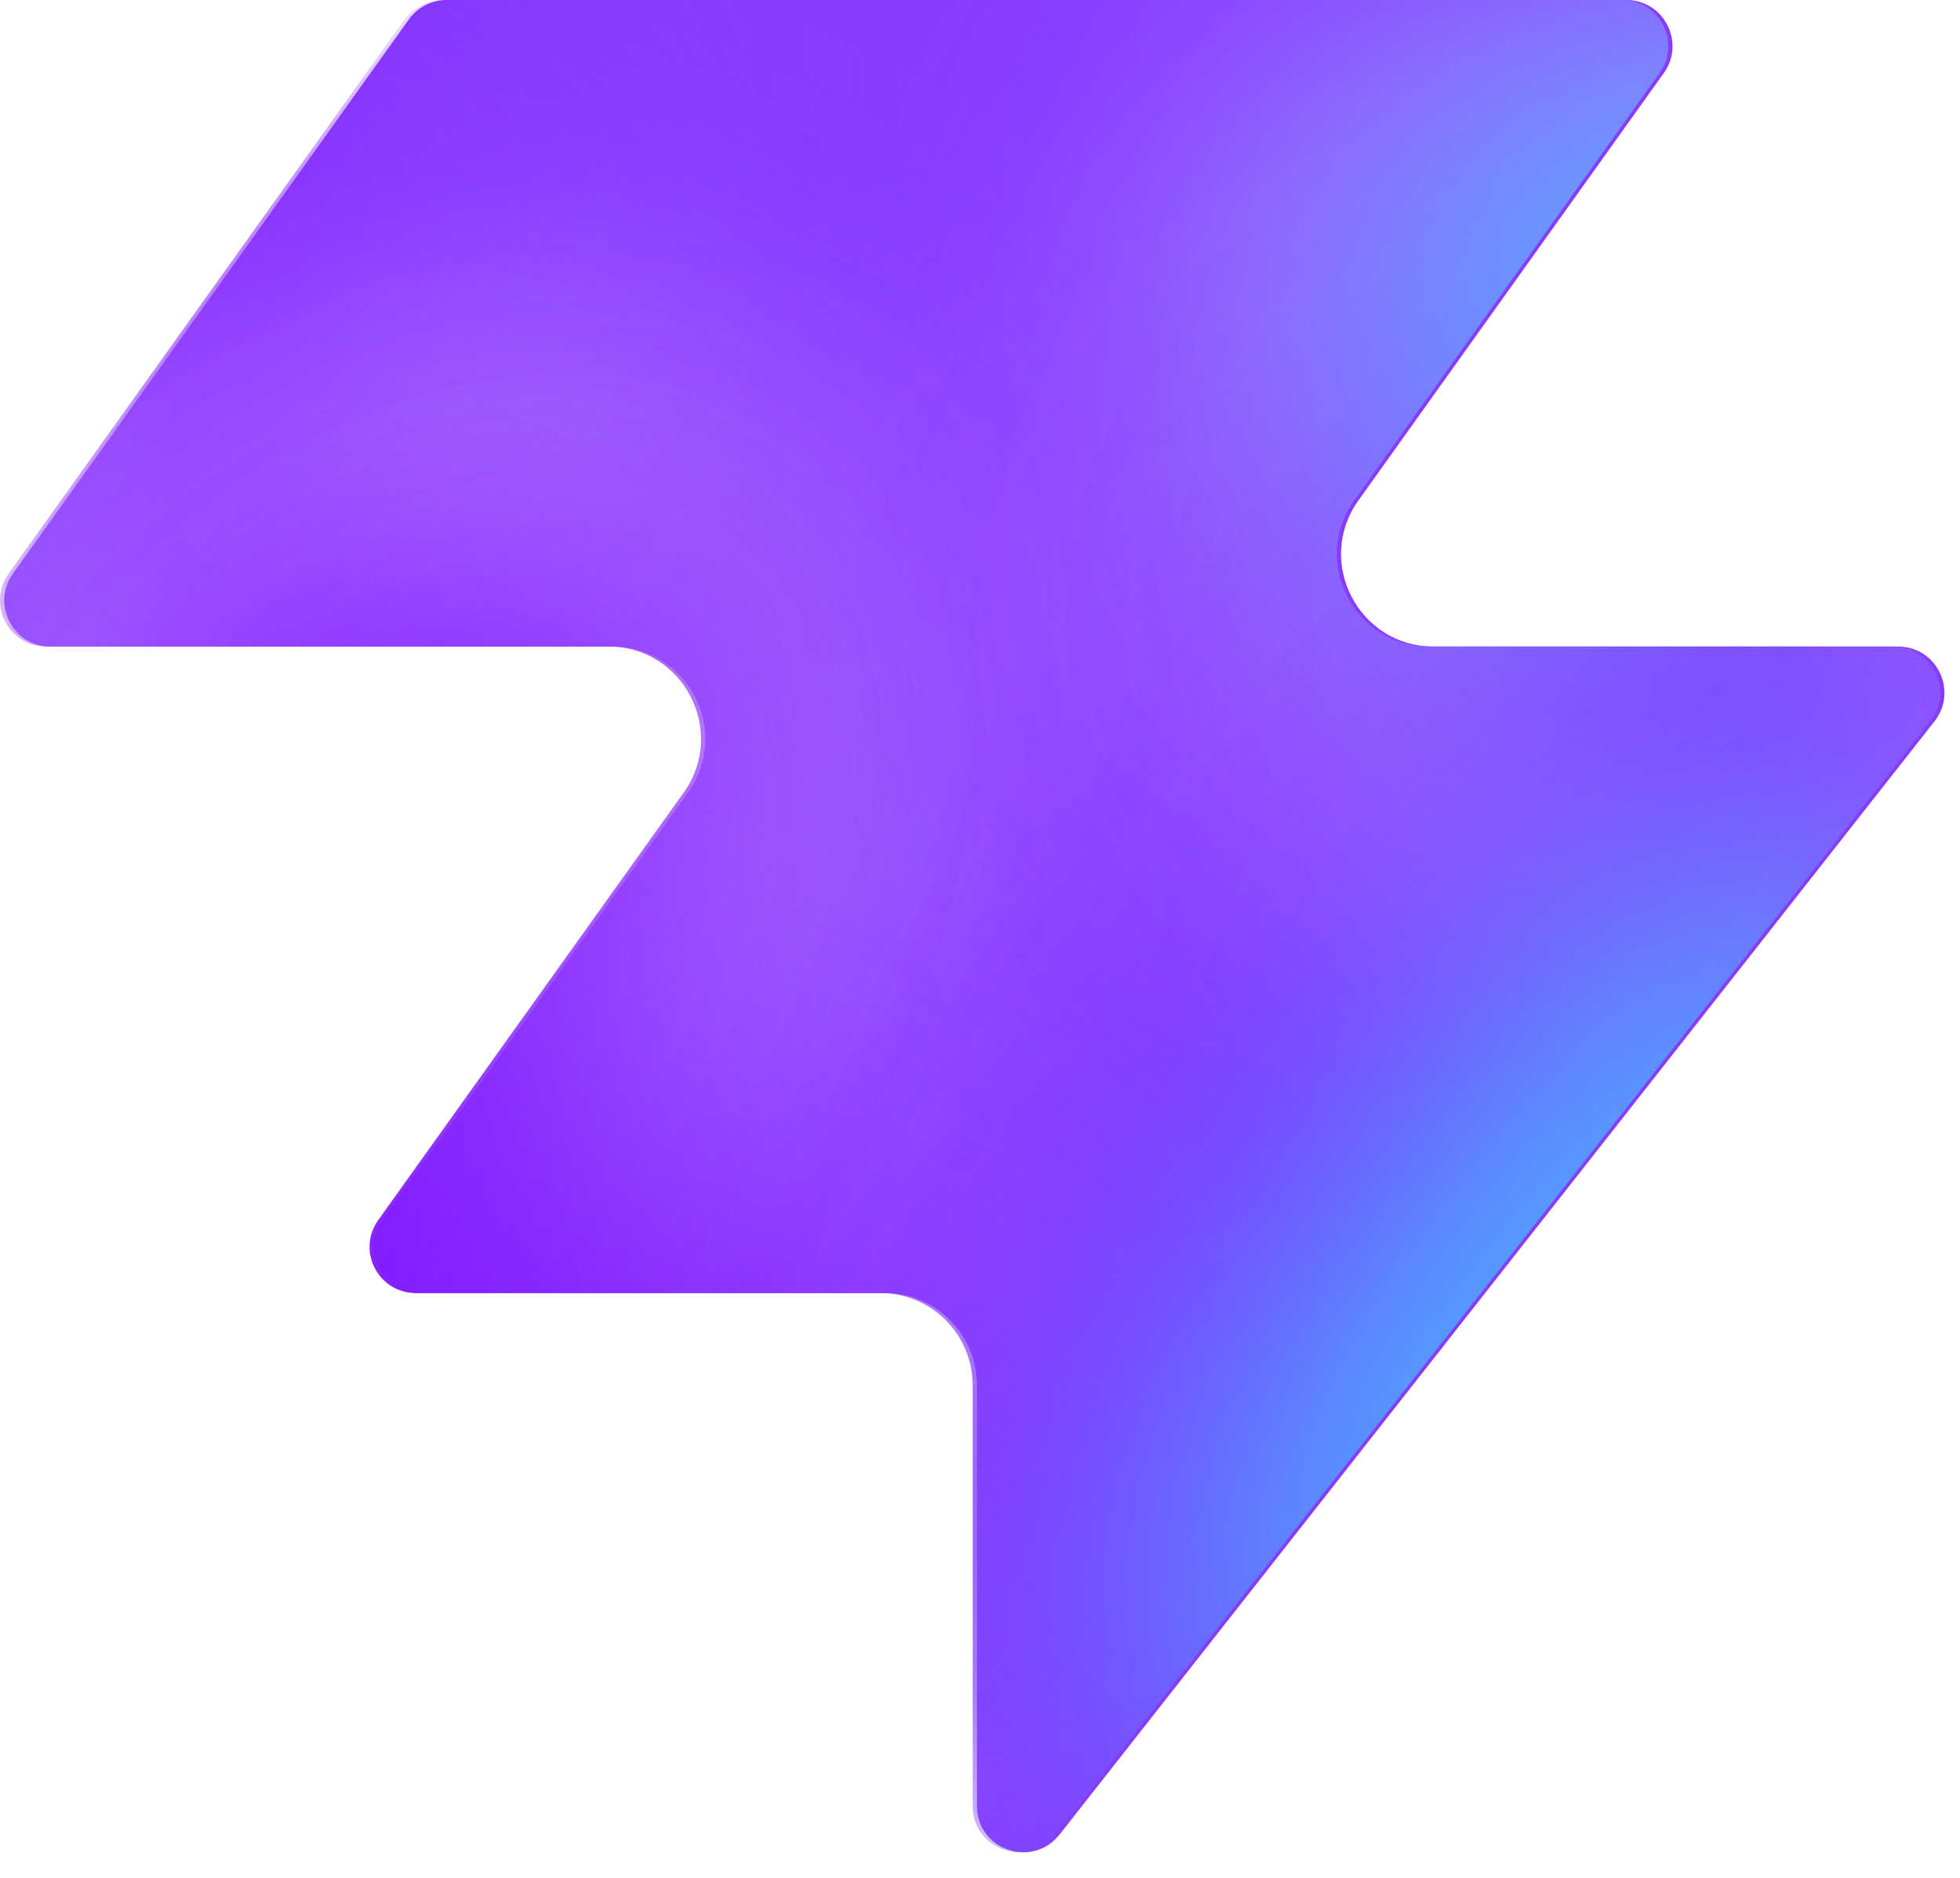
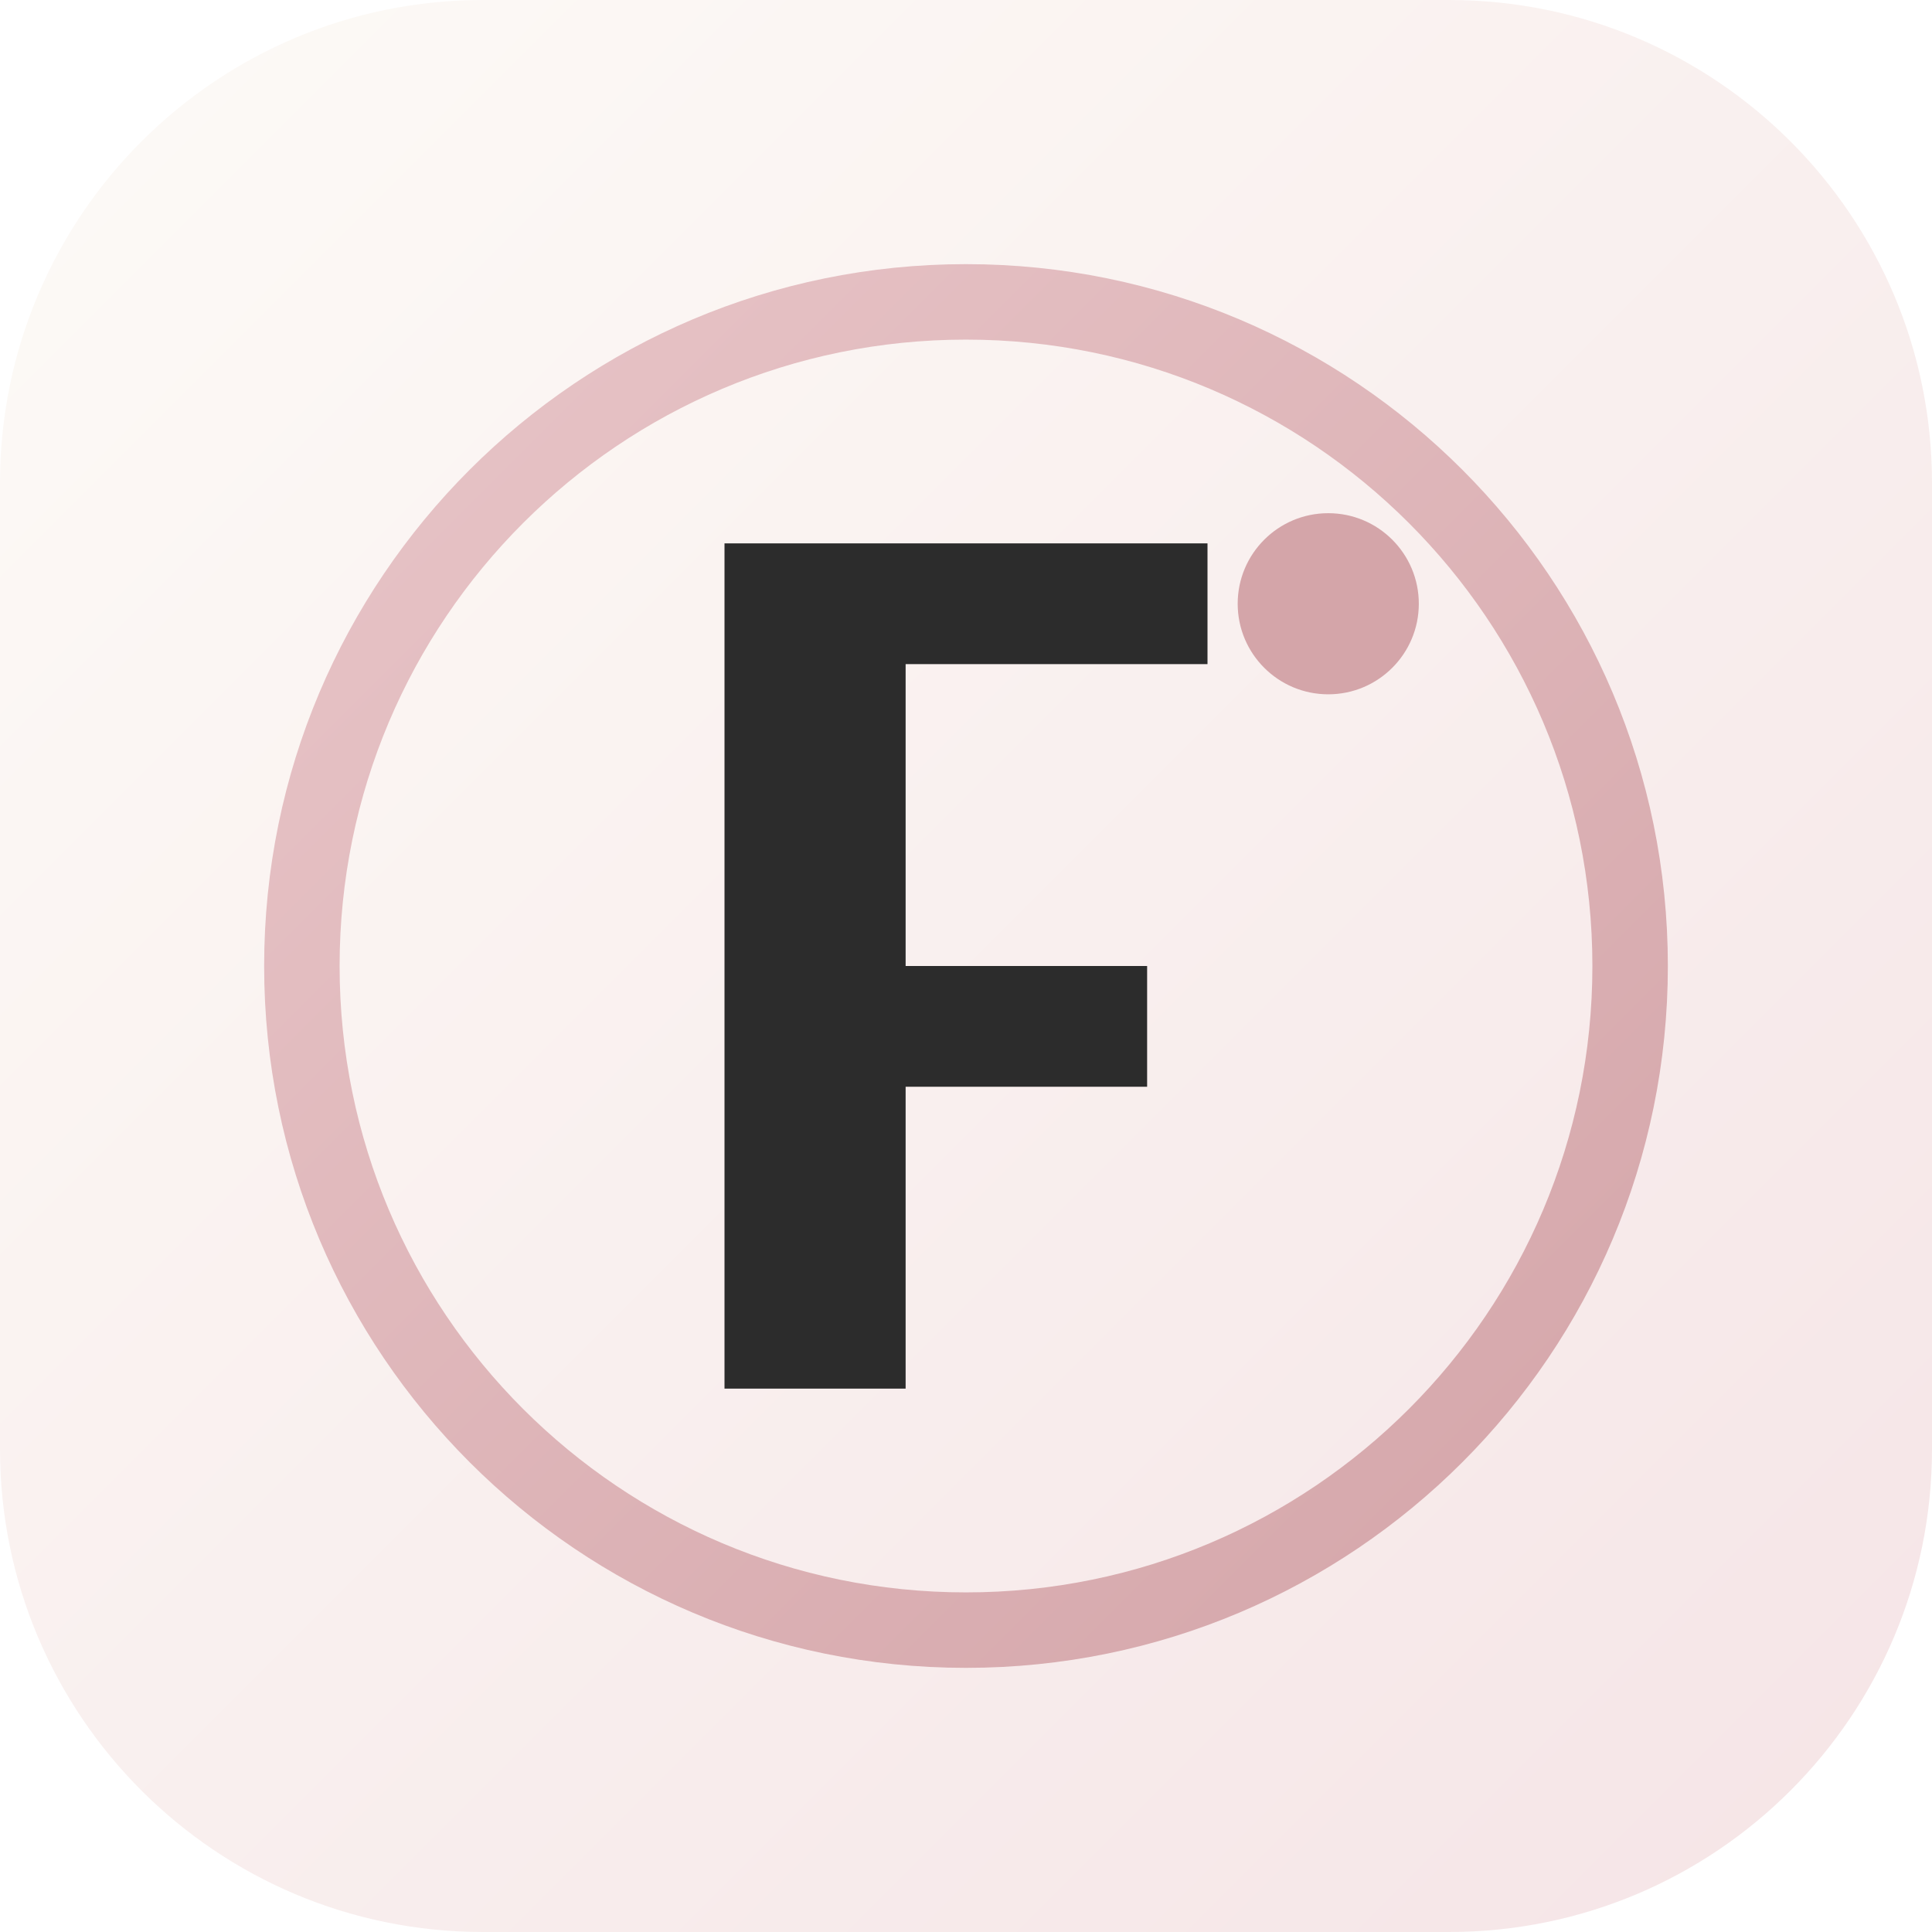
- <svg xmlns="http://www.w3.org/2000/svg" width="48" height="46" fill="none" viewBox="0 0 48 46">
-   <path fill="#863bff" d="M25.946 44.938c-.664.845-2.021.375-2.021-.698V33.937a2.26 2.26 0 0 0-2.262-2.262H10.287c-.92 0-1.456-1.04-.92-1.788l7.48-10.471c1.07-1.497 0-3.578-1.842-3.578H1.237c-.92 0-1.456-1.04-.92-1.788L10.013.474c.214-.297.556-.474.92-.474h28.894c.92 0 1.456 1.04.92 1.788l-7.48 10.471c-1.07 1.498 0 3.579 1.842 3.579h11.377c.943 0 1.473 1.088.89 1.83L25.947 44.94z" style="fill:#863bff;fill:color(display-p3 .525 .23 1);fill-opacity:1" />
-   <mask id="a" width="48" height="46" x="0" y="0" maskUnits="userSpaceOnUse" style="mask-type:alpha">
-     <path fill="#000" d="M25.842 44.938c-.664.844-2.021.375-2.021-.698V33.937a2.26 2.26 0 0 0-2.262-2.262H10.183c-.92 0-1.456-1.04-.92-1.788l7.48-10.471c1.07-1.498 0-3.579-1.842-3.579H1.133c-.92 0-1.456-1.04-.92-1.787L9.91.473c.214-.297.556-.474.92-.474h28.894c.92 0 1.456 1.04.92 1.788l-7.48 10.471c-1.07 1.498 0 3.578 1.842 3.578h11.377c.943 0 1.473 1.088.89 1.832L25.843 44.94z" style="fill:#000;fill-opacity:1" />
-   </mask>
-   <g mask="url(#a)">
-     <g filter="url(#b)">
-       <ellipse cx="5.508" cy="14.704" fill="#ede6ff" rx="5.508" ry="14.704" style="fill:#ede6ff;fill:color(display-p3 .927 .903 1);fill-opacity:1" transform="matrix(.00324 1 1 -.00324 -4.47 31.516)" />
-     </g>
-     <g filter="url(#c)">
-       <ellipse cx="10.399" cy="29.851" fill="#ede6ff" rx="10.399" ry="29.851" style="fill:#ede6ff;fill:color(display-p3 .927 .903 1);fill-opacity:1" transform="matrix(.00324 1 1 -.00324 -39.328 7.883)" />
-     </g>
-     <g filter="url(#d)">
-       <ellipse cx="5.508" cy="30.487" fill="#7e14ff" rx="5.508" ry="30.487" style="fill:#7e14ff;fill:color(display-p3 .492 .077 1);fill-opacity:1" transform="rotate(89.814 -25.913 -14.639)scale(1 -1)" />
-     </g>
-     <g filter="url(#e)">
-       <ellipse cx="5.508" cy="30.599" fill="#7e14ff" rx="5.508" ry="30.599" style="fill:#7e14ff;fill:color(display-p3 .492 .077 1);fill-opacity:1" transform="rotate(89.814 -32.644 -3.334)scale(1 -1)" />
-     </g>
-     <g filter="url(#f)">
-       <ellipse cx="5.508" cy="30.599" fill="#7e14ff" rx="5.508" ry="30.599" style="fill:#7e14ff;fill:color(display-p3 .492 .077 1);fill-opacity:1" transform="matrix(.00324 1 1 -.00324 -34.34 30.47)" />
-     </g>
-     <g filter="url(#g)">
-       <ellipse cx="14.072" cy="22.078" fill="#ede6ff" rx="14.072" ry="22.078" style="fill:#ede6ff;fill:color(display-p3 .927 .903 1);fill-opacity:1" transform="rotate(93.35 24.506 48.493)scale(-1 1)" />
-     </g>
-     <g filter="url(#h)">
-       <ellipse cx="3.47" cy="21.501" fill="#7e14ff" rx="3.47" ry="21.501" style="fill:#7e14ff;fill:color(display-p3 .492 .077 1);fill-opacity:1" transform="rotate(89.009 28.708 47.59)scale(-1 1)" />
-     </g>
-     <g filter="url(#i)">
-       <ellipse cx="3.47" cy="21.501" fill="#7e14ff" rx="3.47" ry="21.501" style="fill:#7e14ff;fill:color(display-p3 .492 .077 1);fill-opacity:1" transform="rotate(89.009 28.708 47.59)scale(-1 1)" />
-     </g>
-     <g filter="url(#j)">
-       <ellipse cx=".387" cy="8.972" fill="#7e14ff" rx="4.407" ry="29.108" style="fill:#7e14ff;fill:color(display-p3 .492 .077 1);fill-opacity:1" transform="rotate(39.51 .387 8.972)" />
-     </g>
-     <g filter="url(#k)">
-       <ellipse cx="47.523" cy="-6.092" fill="#7e14ff" rx="4.407" ry="29.108" style="fill:#7e14ff;fill:color(display-p3 .492 .077 1);fill-opacity:1" transform="rotate(37.892 47.523 -6.092)" />
-     </g>
-     <g filter="url(#l)">
-       <ellipse cx="41.412" cy="6.333" fill="#47bfff" rx="5.971" ry="9.665" style="fill:#47bfff;fill:color(display-p3 .28 .748 1);fill-opacity:1" transform="rotate(37.892 41.412 6.333)" />
-     </g>
-     <g filter="url(#m)">
-       <ellipse cx="-1.879" cy="38.332" fill="#7e14ff" rx="4.407" ry="29.108" style="fill:#7e14ff;fill:color(display-p3 .492 .077 1);fill-opacity:1" transform="rotate(37.892 -1.88 38.332)" />
-     </g>
-     <g filter="url(#n)">
-       <ellipse cx="-1.879" cy="38.332" fill="#7e14ff" rx="4.407" ry="29.108" style="fill:#7e14ff;fill:color(display-p3 .492 .077 1);fill-opacity:1" transform="rotate(37.892 -1.88 38.332)" />
-     </g>
-     <g filter="url(#o)">
-       <ellipse cx="35.651" cy="29.907" fill="#7e14ff" rx="4.407" ry="29.108" style="fill:#7e14ff;fill:color(display-p3 .492 .077 1);fill-opacity:1" transform="rotate(37.892 35.651 29.907)" />
-     </g>
-     <g filter="url(#p)">
-       <ellipse cx="38.418" cy="32.4" fill="#47bfff" rx="5.971" ry="15.297" style="fill:#47bfff;fill:color(display-p3 .28 .748 1);fill-opacity:1" transform="rotate(37.892 38.418 32.4)" />
-     </g>
-   </g>
+ <svg xmlns="http://www.w3.org/2000/svg" viewBox="0 0 64 64" role="img" aria-label="Lumière Beauty">
  <defs>
-     <filter id="b" width="60.045" height="41.654" x="-19.77" y="16.149" color-interpolation-filters="sRGB" filterUnits="userSpaceOnUse">
-       <feFlood flood-opacity="0" result="BackgroundImageFix" />
-       <feBlend in="SourceGraphic" in2="BackgroundImageFix" result="shape" />
-       <feGaussianBlur result="effect1_foregroundBlur_2002_17158" stdDeviation="7.659" />
-     </filter>
-     <filter id="c" width="90.34" height="51.437" x="-54.613" y="-7.533" color-interpolation-filters="sRGB" filterUnits="userSpaceOnUse">
-       <feFlood flood-opacity="0" result="BackgroundImageFix" />
-       <feBlend in="SourceGraphic" in2="BackgroundImageFix" result="shape" />
-       <feGaussianBlur result="effect1_foregroundBlur_2002_17158" stdDeviation="7.659" />
-     </filter>
-     <filter id="d" width="79.355" height="29.4" x="-49.64" y="2.03" color-interpolation-filters="sRGB" filterUnits="userSpaceOnUse">
-       <feFlood flood-opacity="0" result="BackgroundImageFix" />
-       <feBlend in="SourceGraphic" in2="BackgroundImageFix" result="shape" />
-       <feGaussianBlur result="effect1_foregroundBlur_2002_17158" stdDeviation="4.596" />
-     </filter>
-     <filter id="e" width="79.579" height="29.4" x="-45.045" y="20.029" color-interpolation-filters="sRGB" filterUnits="userSpaceOnUse">
-       <feFlood flood-opacity="0" result="BackgroundImageFix" />
-       <feBlend in="SourceGraphic" in2="BackgroundImageFix" result="shape" />
-       <feGaussianBlur result="effect1_foregroundBlur_2002_17158" stdDeviation="4.596" />
-     </filter>
-     <filter id="f" width="79.579" height="29.4" x="-43.513" y="21.178" color-interpolation-filters="sRGB" filterUnits="userSpaceOnUse">
-       <feFlood flood-opacity="0" result="BackgroundImageFix" />
-       <feBlend in="SourceGraphic" in2="BackgroundImageFix" result="shape" />
-       <feGaussianBlur result="effect1_foregroundBlur_2002_17158" stdDeviation="4.596" />
-     </filter>
-     <filter id="g" width="74.749" height="58.852" x="15.756" y="-17.901" color-interpolation-filters="sRGB" filterUnits="userSpaceOnUse">
-       <feFlood flood-opacity="0" result="BackgroundImageFix" />
-       <feBlend in="SourceGraphic" in2="BackgroundImageFix" result="shape" />
-       <feGaussianBlur result="effect1_foregroundBlur_2002_17158" stdDeviation="7.659" />
-     </filter>
-     <filter id="h" width="61.377" height="25.362" x="23.548" y="2.284" color-interpolation-filters="sRGB" filterUnits="userSpaceOnUse">
-       <feFlood flood-opacity="0" result="BackgroundImageFix" />
-       <feBlend in="SourceGraphic" in2="BackgroundImageFix" result="shape" />
-       <feGaussianBlur result="effect1_foregroundBlur_2002_17158" stdDeviation="4.596" />
-     </filter>
-     <filter id="i" width="61.377" height="25.362" x="23.548" y="2.284" color-interpolation-filters="sRGB" filterUnits="userSpaceOnUse">
-       <feFlood flood-opacity="0" result="BackgroundImageFix" />
-       <feBlend in="SourceGraphic" in2="BackgroundImageFix" result="shape" />
-       <feGaussianBlur result="effect1_foregroundBlur_2002_17158" stdDeviation="4.596" />
-     </filter>
-     <filter id="j" width="56.045" height="63.649" x="-27.636" y="-22.853" color-interpolation-filters="sRGB" filterUnits="userSpaceOnUse">
-       <feFlood flood-opacity="0" result="BackgroundImageFix" />
-       <feBlend in="SourceGraphic" in2="BackgroundImageFix" result="shape" />
-       <feGaussianBlur result="effect1_foregroundBlur_2002_17158" stdDeviation="4.596" />
-     </filter>
-     <filter id="k" width="54.814" height="64.646" x="20.116" y="-38.415" color-interpolation-filters="sRGB" filterUnits="userSpaceOnUse">
-       <feFlood flood-opacity="0" result="BackgroundImageFix" />
-       <feBlend in="SourceGraphic" in2="BackgroundImageFix" result="shape" />
-       <feGaussianBlur result="effect1_foregroundBlur_2002_17158" stdDeviation="4.596" />
-     </filter>
-     <filter id="l" width="33.541" height="35.313" x="24.641" y="-11.323" color-interpolation-filters="sRGB" filterUnits="userSpaceOnUse">
-       <feFlood flood-opacity="0" result="BackgroundImageFix" />
-       <feBlend in="SourceGraphic" in2="BackgroundImageFix" result="shape" />
-       <feGaussianBlur result="effect1_foregroundBlur_2002_17158" stdDeviation="4.596" />
-     </filter>
-     <filter id="m" width="54.814" height="64.646" x="-29.286" y="6.009" color-interpolation-filters="sRGB" filterUnits="userSpaceOnUse">
-       <feFlood flood-opacity="0" result="BackgroundImageFix" />
-       <feBlend in="SourceGraphic" in2="BackgroundImageFix" result="shape" />
-       <feGaussianBlur result="effect1_foregroundBlur_2002_17158" stdDeviation="4.596" />
-     </filter>
-     <filter id="n" width="54.814" height="64.646" x="-29.286" y="6.009" color-interpolation-filters="sRGB" filterUnits="userSpaceOnUse">
-       <feFlood flood-opacity="0" result="BackgroundImageFix" />
-       <feBlend in="SourceGraphic" in2="BackgroundImageFix" result="shape" />
-       <feGaussianBlur result="effect1_foregroundBlur_2002_17158" stdDeviation="4.596" />
-     </filter>
-     <filter id="o" width="54.814" height="64.646" x="8.244" y="-2.416" color-interpolation-filters="sRGB" filterUnits="userSpaceOnUse">
-       <feFlood flood-opacity="0" result="BackgroundImageFix" />
-       <feBlend in="SourceGraphic" in2="BackgroundImageFix" result="shape" />
-       <feGaussianBlur result="effect1_foregroundBlur_2002_17158" stdDeviation="4.596" />
-     </filter>
-     <filter id="p" width="39.409" height="43.623" x="18.713" y="10.588" color-interpolation-filters="sRGB" filterUnits="userSpaceOnUse">
-       <feFlood flood-opacity="0" result="BackgroundImageFix" />
-       <feBlend in="SourceGraphic" in2="BackgroundImageFix" result="shape" />
-       <feGaussianBlur result="effect1_foregroundBlur_2002_17158" stdDeviation="4.596" />
-     </filter>
+     <linearGradient id="bg" x1="0%" y1="0%" x2="100%" y2="100%">
+       <stop offset="0%" stop-color="#fdfbf7" />
+       <stop offset="100%" stop-color="#f5e4e6" />
+     </linearGradient>
+     <linearGradient id="rose" x1="0%" y1="0%" x2="100%" y2="100%">
+       <stop offset="0%" stop-color="#e8c5c8" />
+       <stop offset="100%" stop-color="#d4a5a9" />
+     </linearGradient>
  </defs>
+   <rect width="64" height="64" rx="16" fill="url(#bg)" />
+   <circle cx="32" cy="32" r="22" fill="none" stroke="url(#rose)" stroke-width="2.5" />
+   <path fill="#2c2c2c" d="M24 18h16v4H30v10h8v4H30v10h-6V18z" />
+   <circle cx="44" cy="20" r="3" fill="#d4a5a9" />
</svg>
